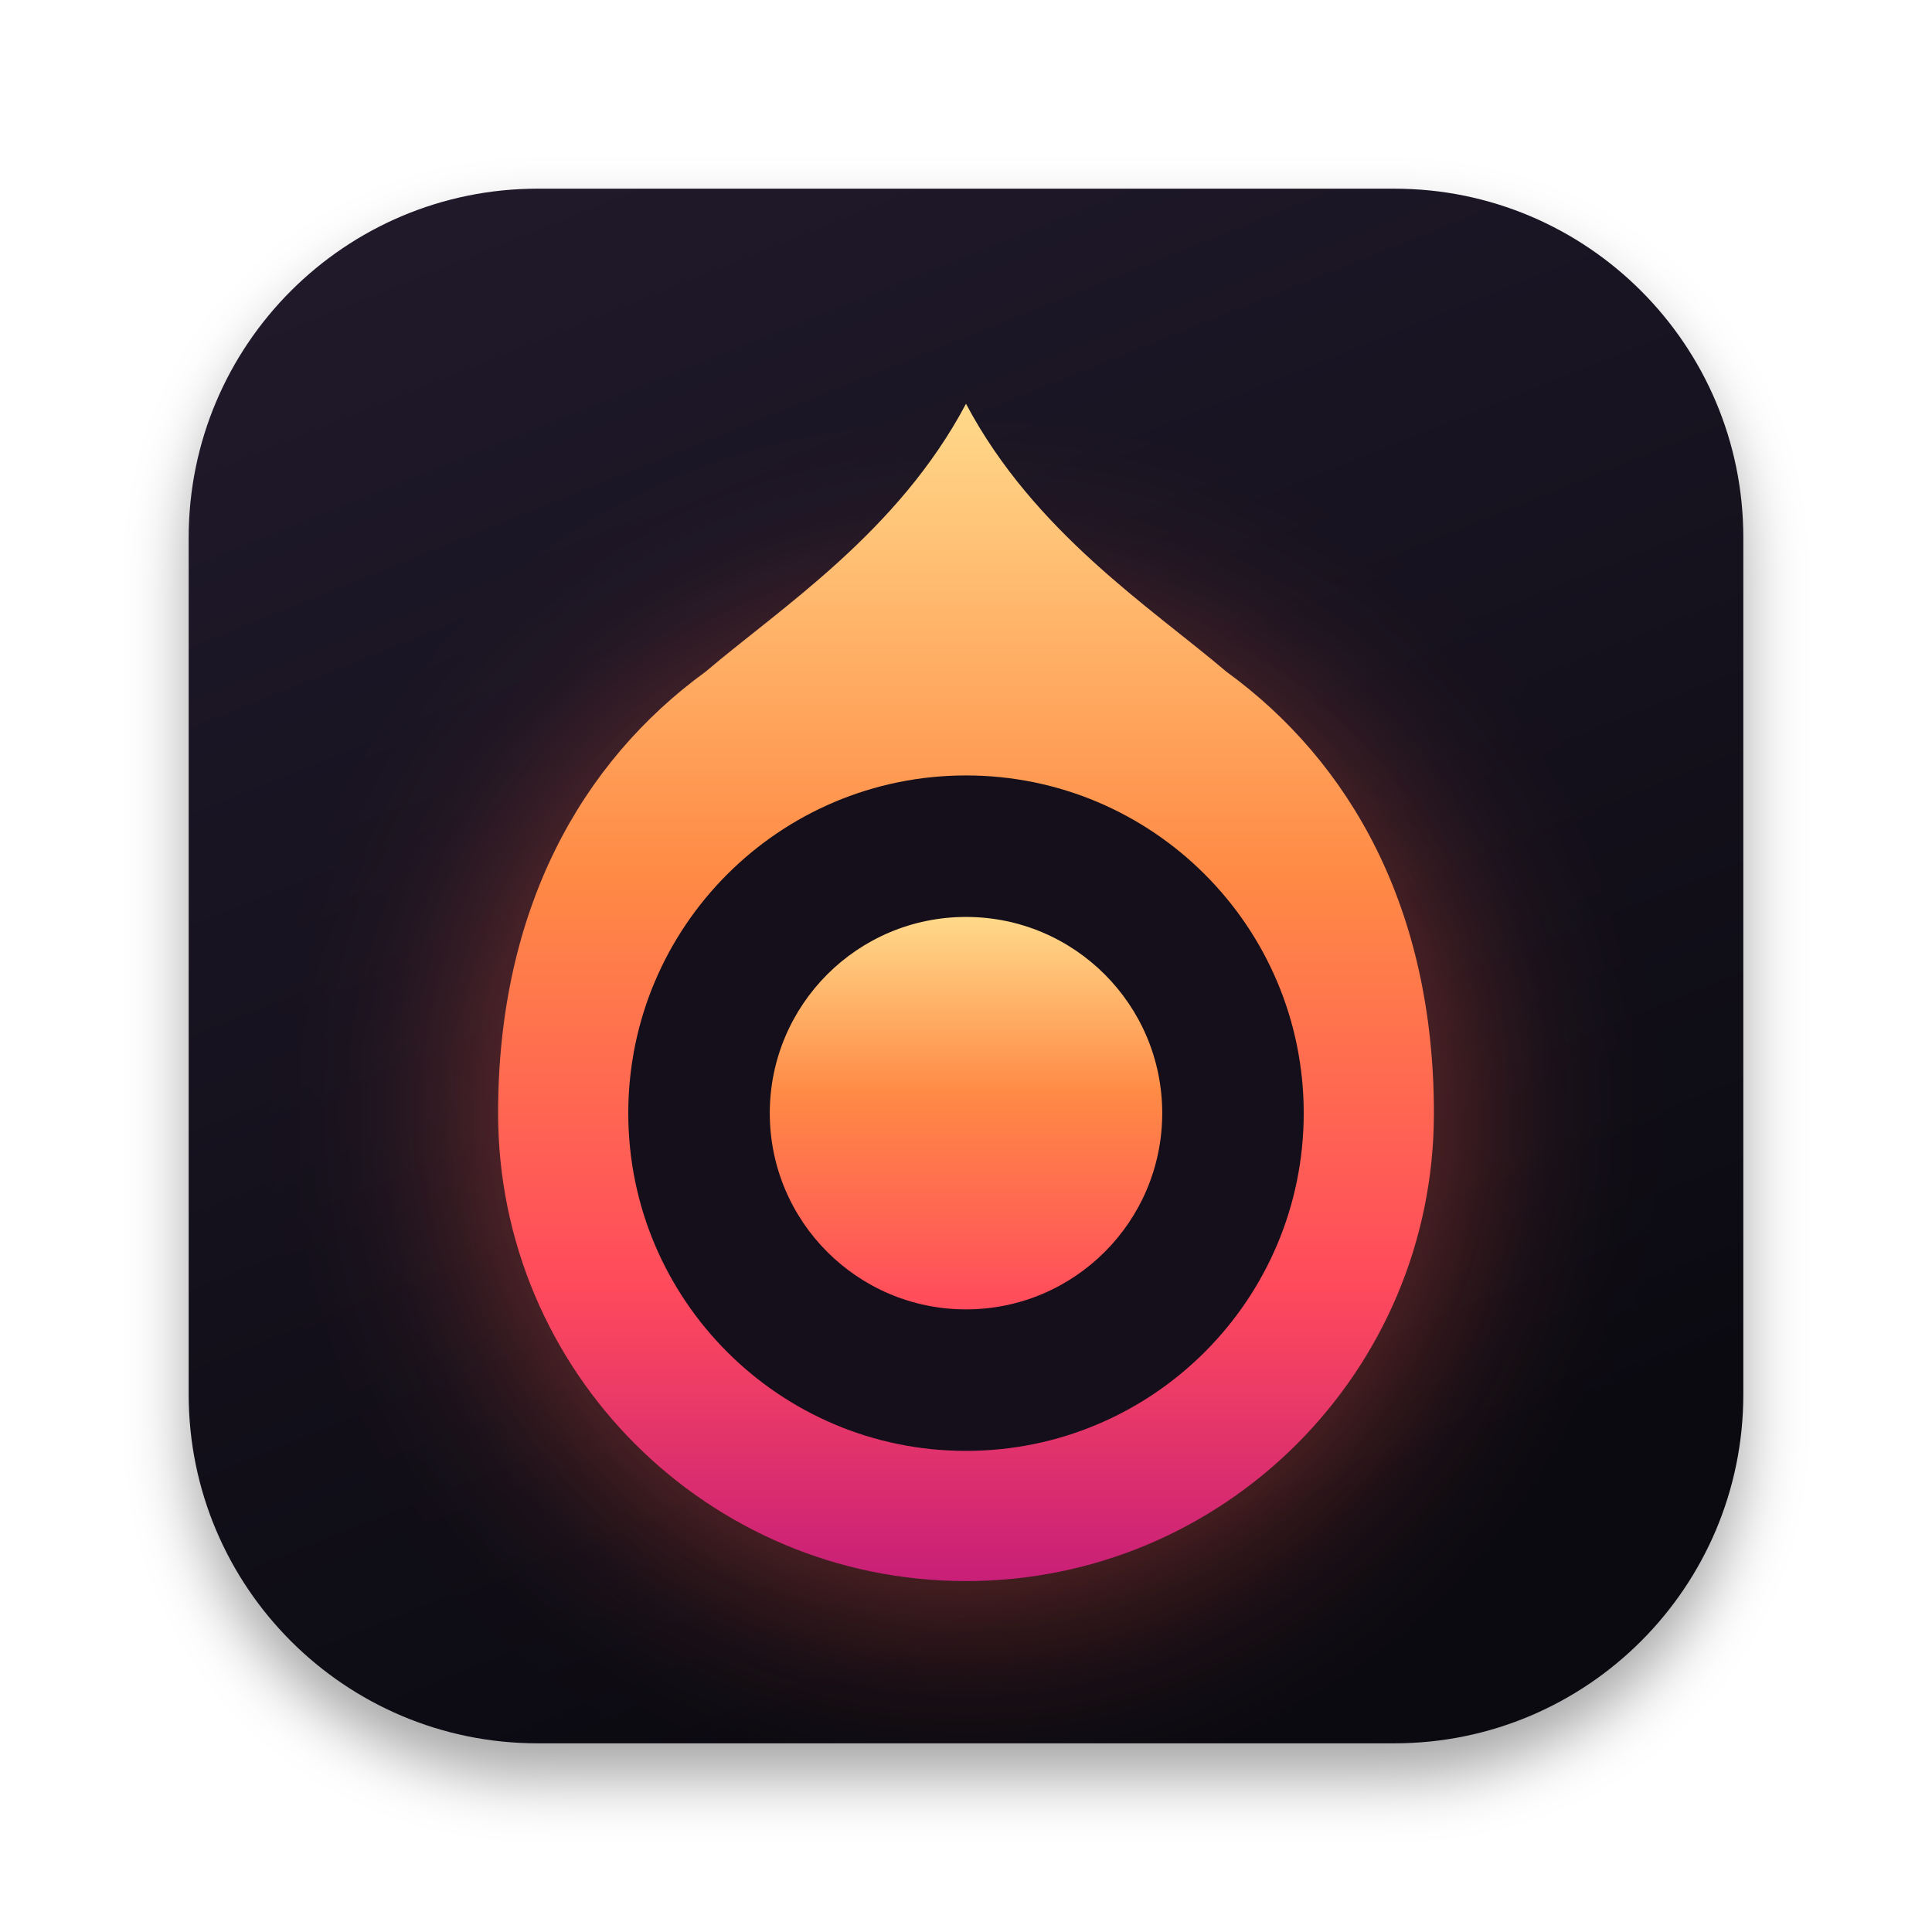
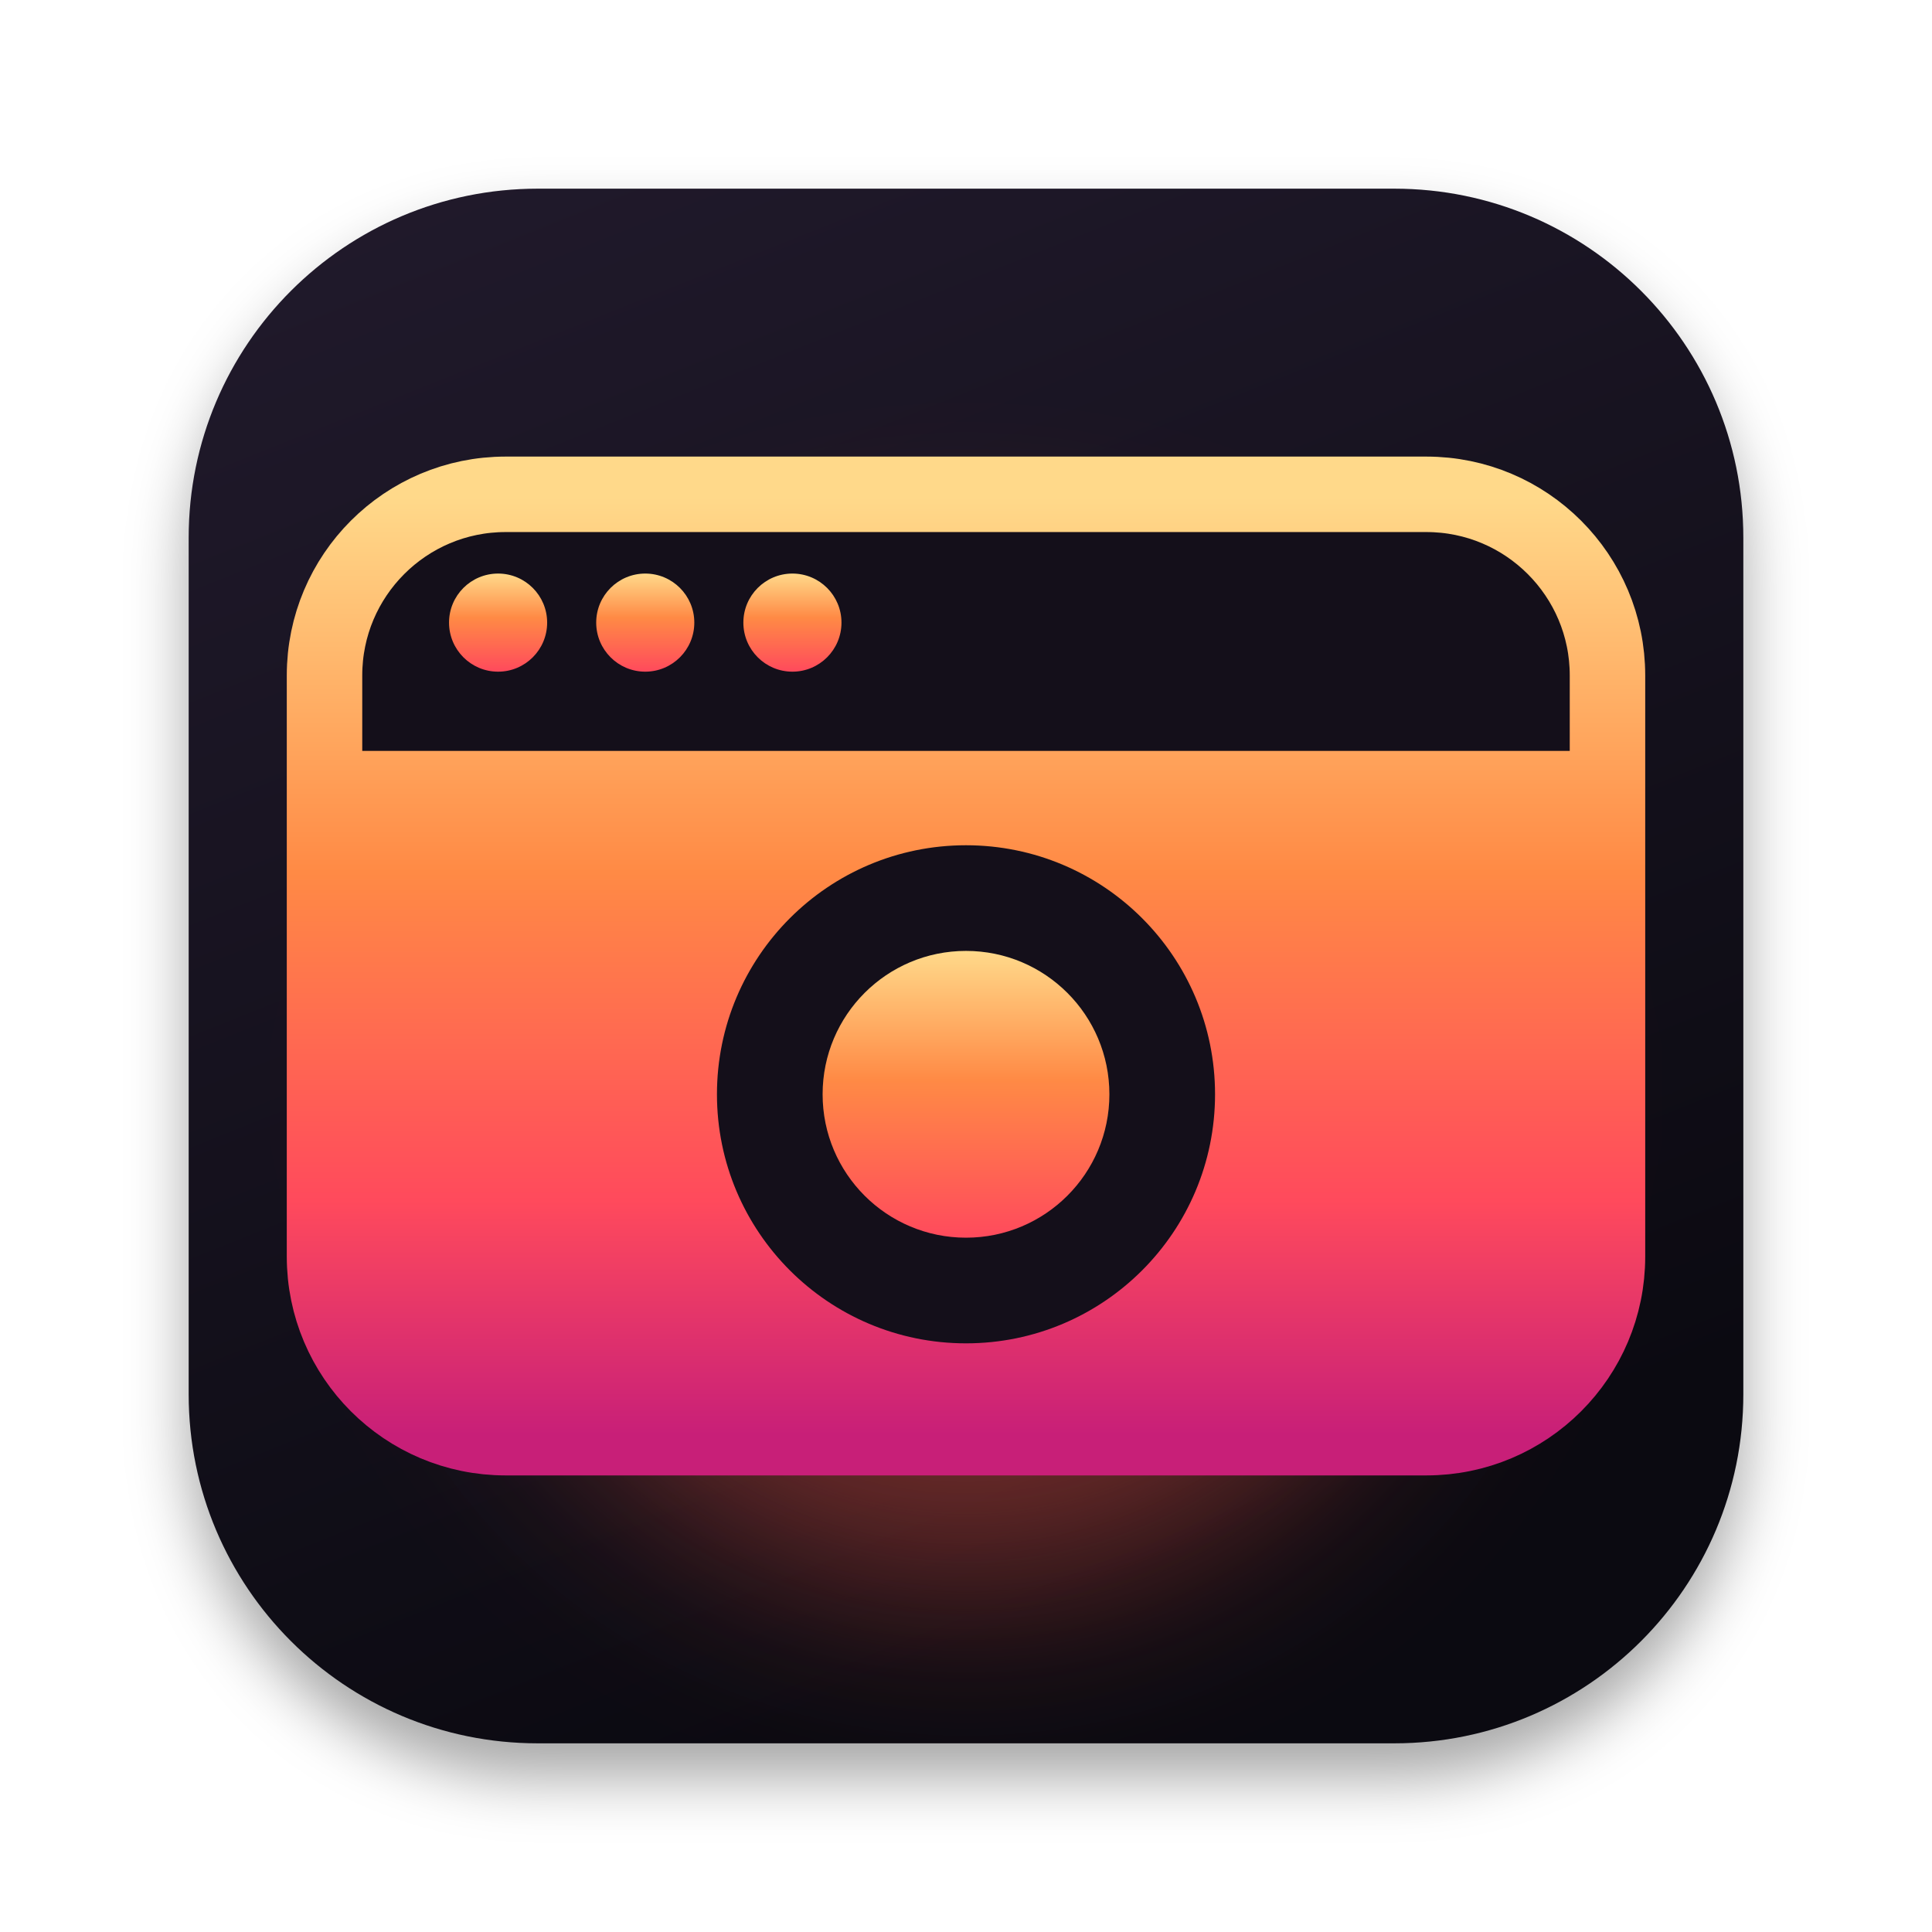
<svg xmlns="http://www.w3.org/2000/svg" width="1024" height="1024" viewBox="0 0 1024 1024">
  <defs>
    <clipPath id="tile">
      <rect x="100" y="100" width="824" height="824" rx="185" />
    </clipPath>
    <filter id="shadow" x="-20%" y="-20%" width="140%" height="140%">
      <feGaussianBlur stdDeviation="16" />
    </filter>
    <filter id="glow" x="-60%" y="-60%" width="220%" height="220%">
      <feGaussianBlur stdDeviation="50" />
    </filter>
    <linearGradient id="bg" x1="0" y1="0" x2="0.4" y2="1">
      <stop offset="0" stop-color="#211a2c" />
      <stop offset="1" stop-color="#0b0a11" />
    </linearGradient>
    <linearGradient id="fire" x1="0" y1="0" x2="0" y2="1">
      <stop offset="0" stop-color="#ffd98a" />
      <stop offset="0.4" stop-color="#ff8a45" />
      <stop offset="0.75" stop-color="#ff4a5c" />
      <stop offset="1" stop-color="#c81f78" />
    </linearGradient>
    <linearGradient id="dot" x1="0" y1="0" x2="0" y2="1">
      <stop offset="0" stop-color="#ffd98a" />
      <stop offset="0.45" stop-color="#ff8a45" />
      <stop offset="1" stop-color="#ff4a5c" />
    </linearGradient>
  </defs>
  <rect x="100" y="118" width="824" height="824" rx="185" fill="#000" opacity="0.35" filter="url(#shadow)" />
  <rect x="100" y="100" width="824" height="824" rx="185" fill="url(#bg)" />
  <g clip-path="url(#tile)">
-     <circle cx="512" cy="590" r="260" fill="#ff5a4a" opacity="0.4" filter="url(#glow)" />
-     <path fill="url(#fire)" fill-rule="evenodd" d="       M512 214       C548 282 610 322 650 356       C716 404 760 482 760 590       A248 248 0 1 1 264 590       C264 482 308 404 374 356       C414 322 476 282 512 214 Z       M512 412 A178 178 0 1 0 512.1 412 Z" />
-     <circle cx="512" cy="590" r="179" fill="#140f1a" />
-     <circle cx="512" cy="590" r="104" fill="url(#dot)" />
+     <circle cx="512" cy="580" r="260" fill="#ff5a4a" opacity="0.4" filter="url(#glow)" />
+     <rect x="172" y="262" width="680" height="500" rx="96" fill="url(#fire)" />
+     <path fill="#140f1a" d="M268 262 H756 A96 96 0 0 1 852 358 V398 H172 V358 A96 96 0 0 1 268 262 Z" />
+     <rect x="172" y="262" width="680" height="500" rx="96" fill="none" stroke="url(#fire)" stroke-width="40" />
+     <circle cx="264" cy="330" r="26" fill="url(#dot)" />
+     <circle cx="342" cy="330" r="26" fill="url(#dot)" />
+     <circle cx="420" cy="330" r="26" fill="url(#dot)" />
+     <circle cx="512" cy="580" r="132" fill="#140f1a" />
+     <circle cx="512" cy="580" r="76" fill="url(#dot)" />
  </g>
</svg>
